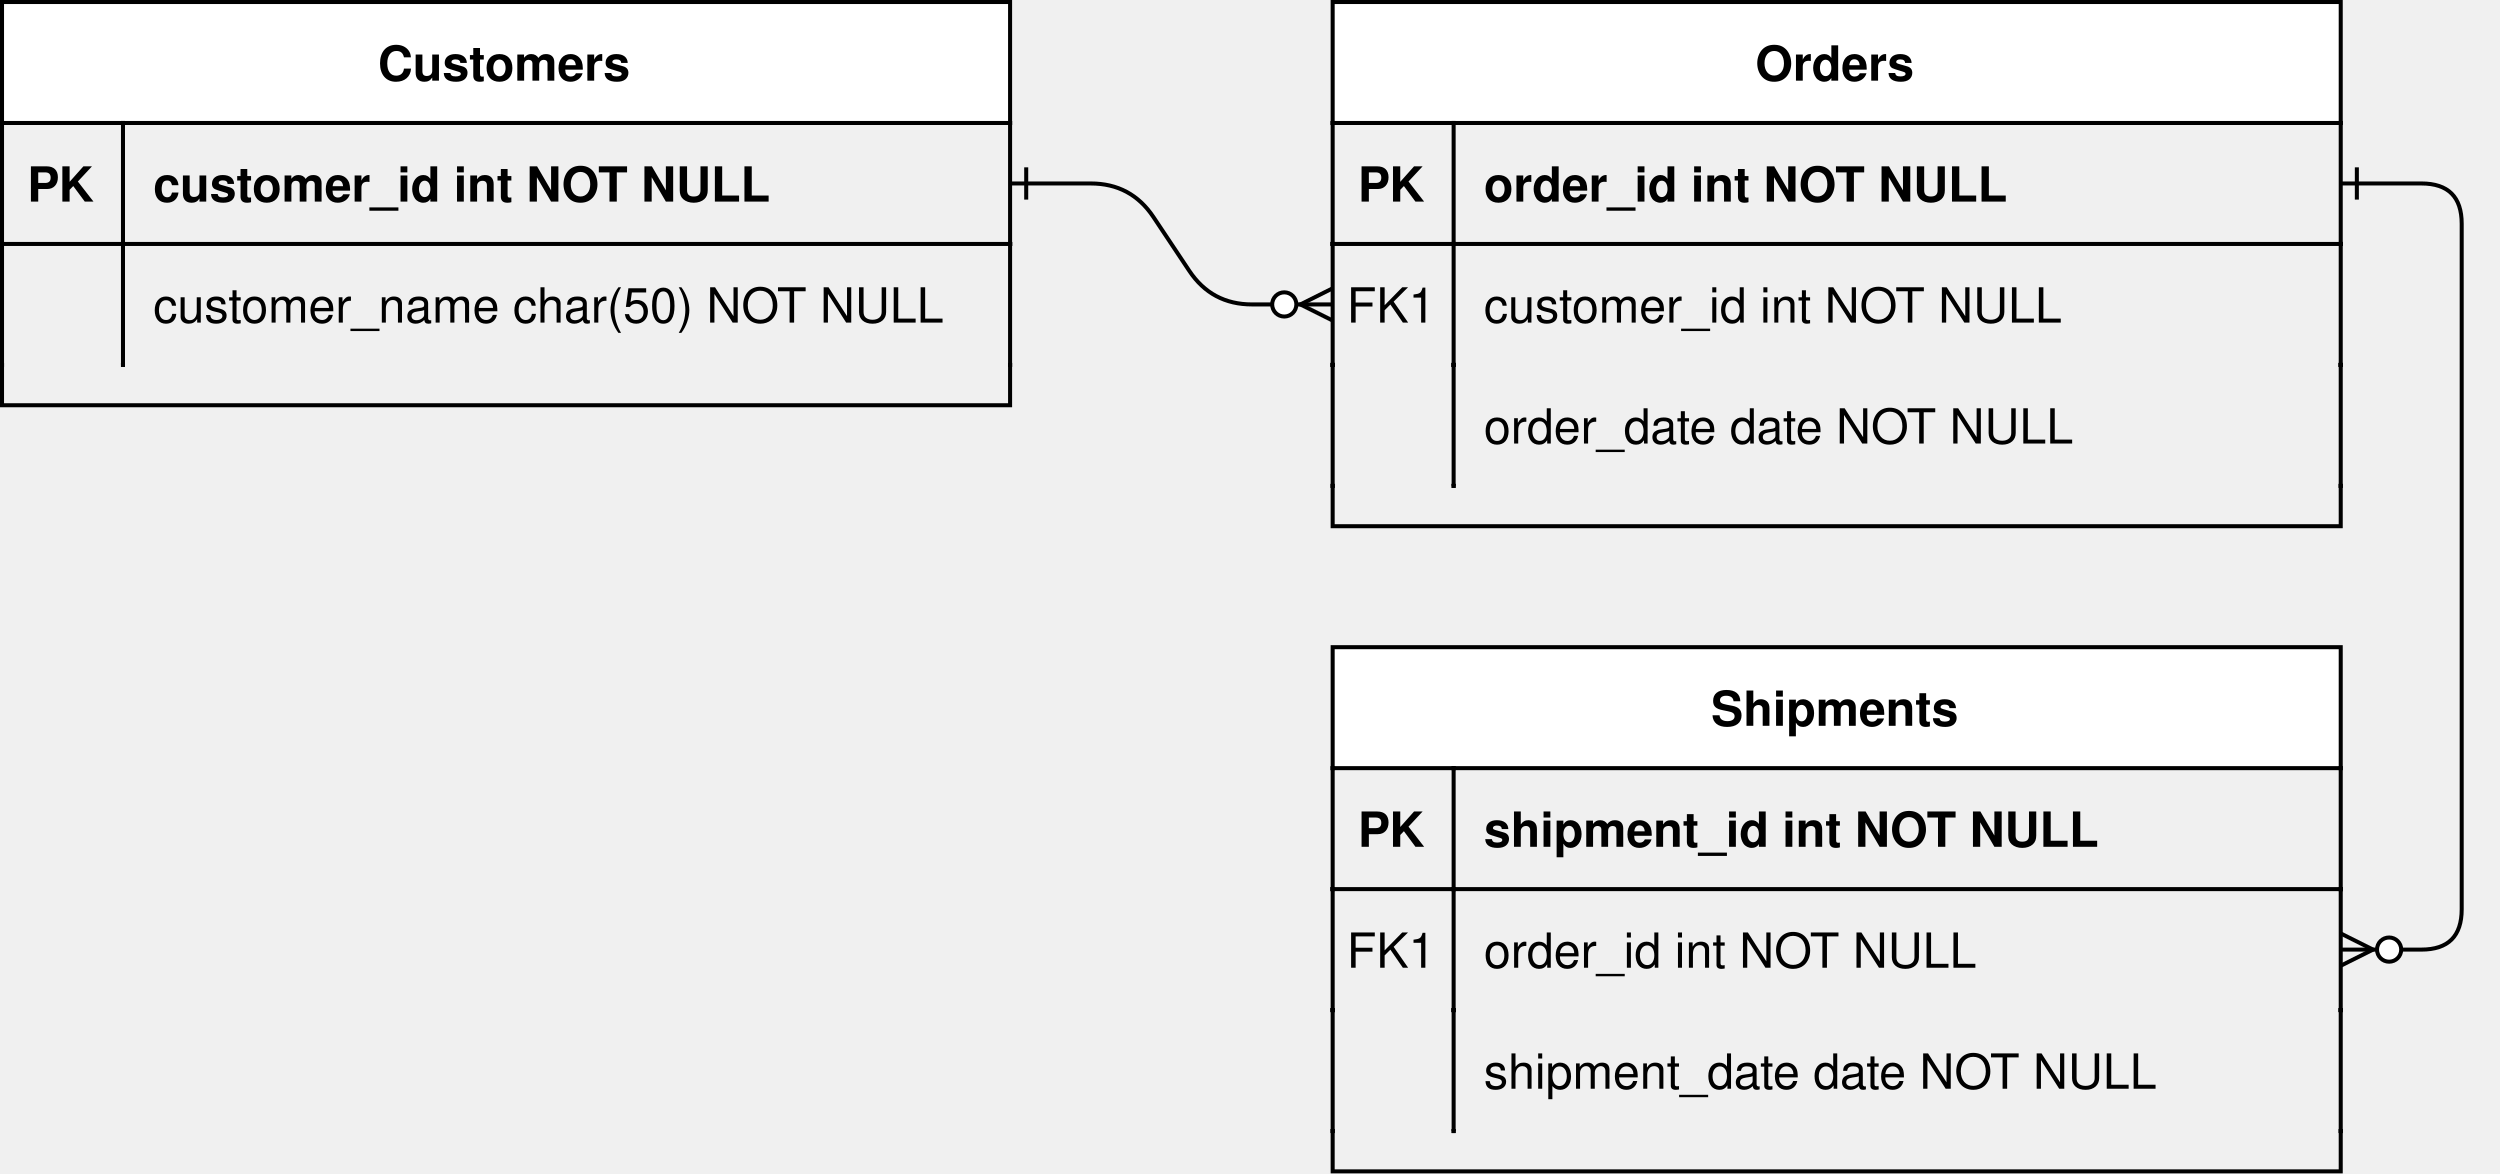
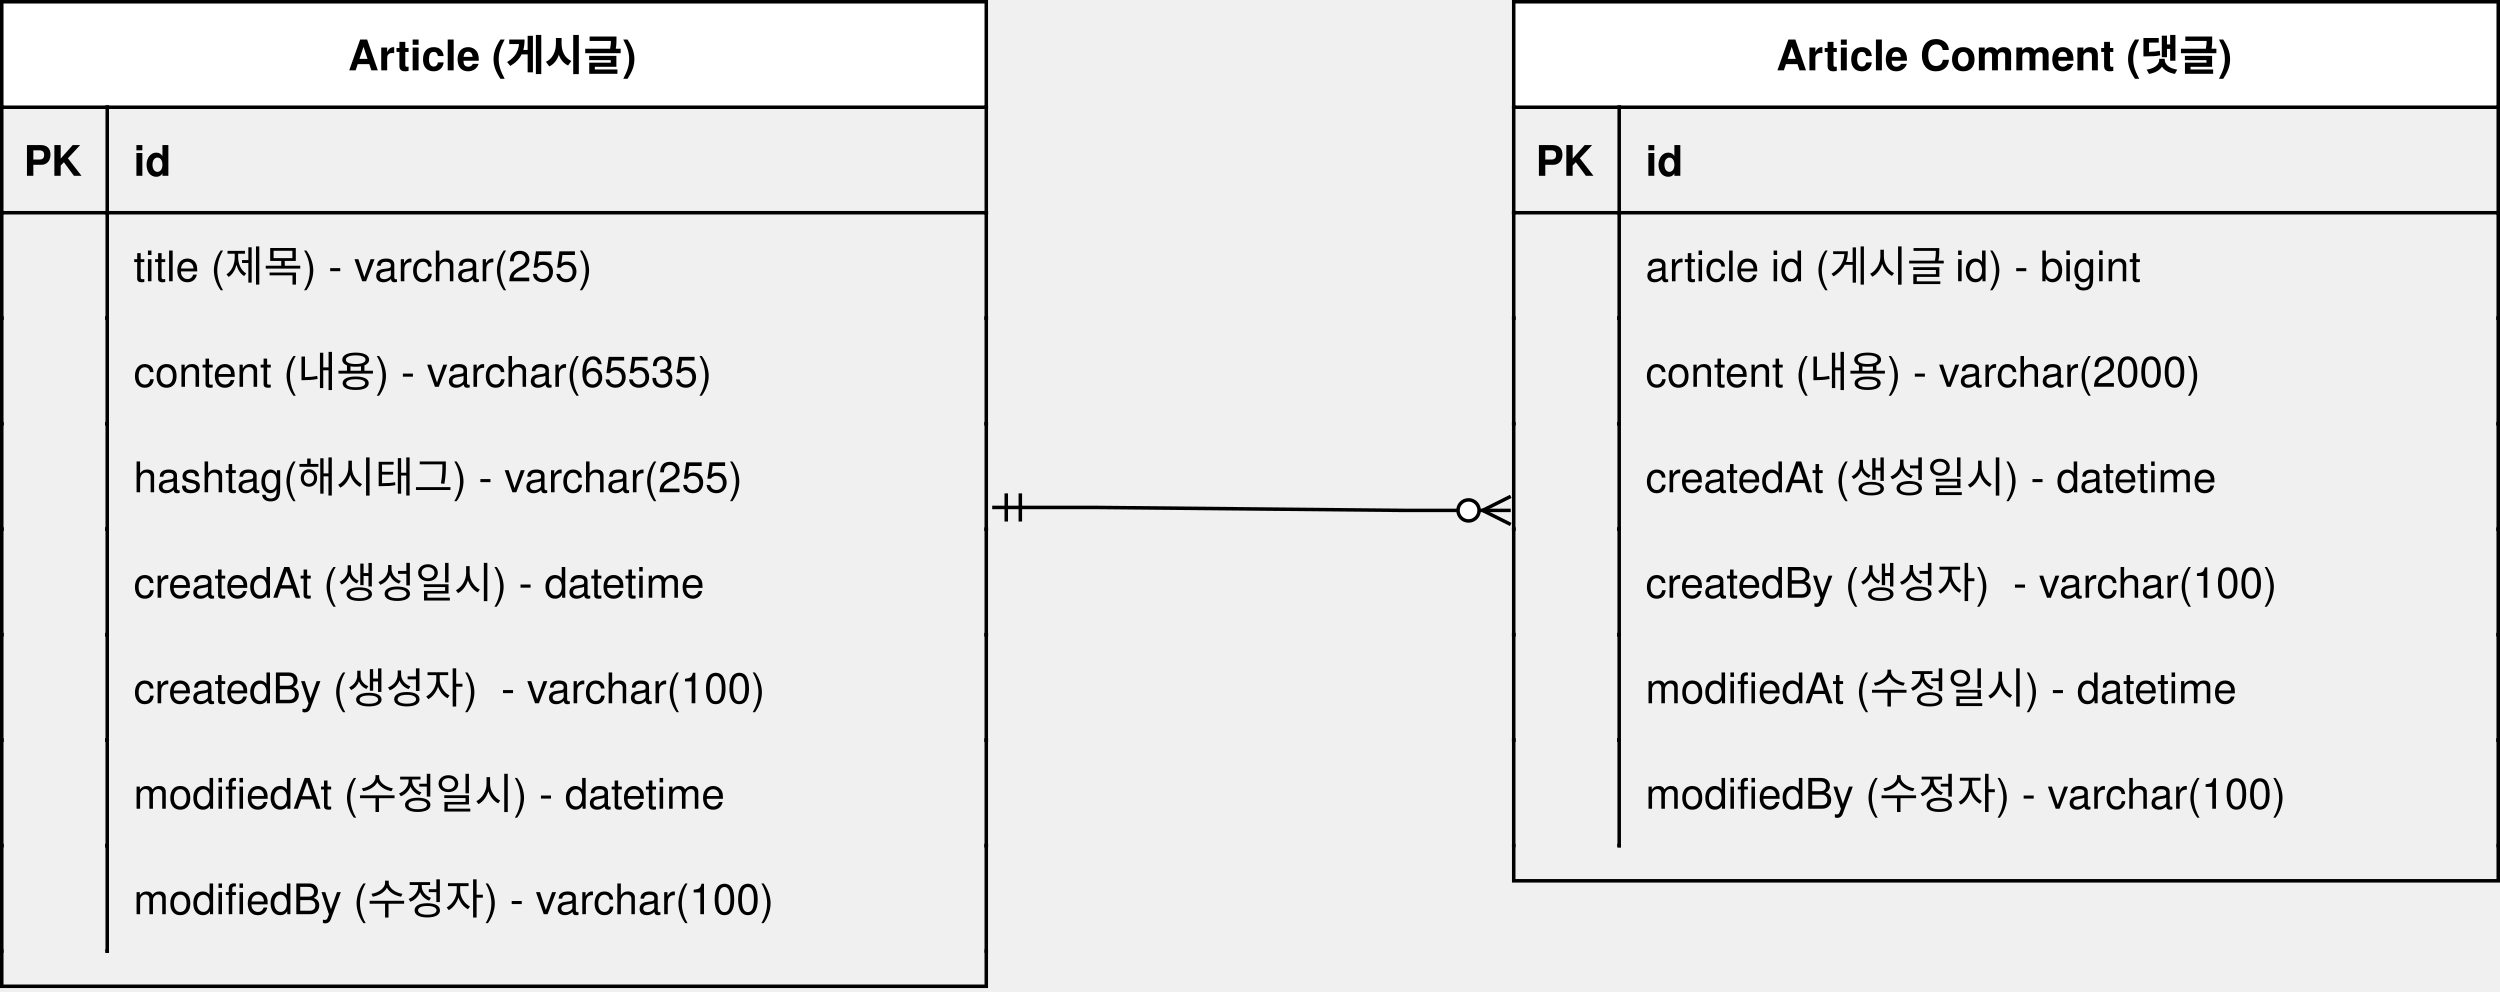
- <svg xmlns="http://www.w3.org/2000/svg" version="1.1" width="620px" height="291px" viewBox="-0.5 -0.5 620 291" content="&lt;mxfile host=&quot;app.diagrams.net&quot; modified=&quot;2022-10-24T09:51:23.832Z&quot; agent=&quot;5.0 (Windows NT 10.0; Win64; x64) AppleWebKit/537.36 (KHTML, like Gecko) Chrome/106.0.0.0 Safari/537.36&quot; etag=&quot;O9plNFspIZSeJjf21Asl&quot; version=&quot;20.5.1&quot; type=&quot;github&quot;&gt;&lt;diagram id=&quot;R2lEEEUBdFMjLlhIrx00&quot; name=&quot;Page-1&quot;&gt;7Vttb5s6GP01SHcfVoEJSfuxYckmLbmr2m77eOWCA9YIRsZ526+fDTaEOGlhd2m8JlLUwMMTg59zfGyfJpbrz9cfKcziKQlRYgE7XFvuBwsABwCXv4nIpowMbgZlIKI4lEl14AH/RDJoy+gChyhvJDJCEoazZjAgaYoC1ohBSsmqmTYjSfOuGYyQFngIYKJHv+OQxWX02rPr+CeEo1jd2bHllTlUyTKQxzAkq0YIrdmYpEw+4h2ic5iilPErU0h/IGp5o5gx0dNbC4z5ayayryJCogTBDOdXAZnzcJDzlPEMznEiyrzV0FA2xG/njizXp4Sw8mi+9lEisFIwlM80PnC1qgMV7bb4gP9+uZn8sFn6aeV+Y9NpdDd4ei9bWcJkIesra8M2quAo5PWXp/xWmG3uUQIZJumovjJEaXgr0OVJo/ufiJJHMoUp7/wwZ5Cy+hpJZfoY88dzPzgqRZ7b/FzvmnzOnCxogJ7pD+hJSkIaIfZMYl8CHjbYJiv3EZE5YnTDE1Y1xyomxdv8UkFaFGXZZCmUTIqqBqt73BFcEEsOTLcn21HDUlFSNVF2XX5qG+adhno7DfV3GypLozXED7Y6XocKFnVhFHhjlHJbMsoZGEapnt1kgnP9u5TqNxsCtveqlNIZ9YWGiOYar7iiZ+KQwaeCQQUJ5BTmChbwSYlBnHL9LVkSkCSBWY6L9DIS4yScwA1ZMNWQOhvO8BqF9+UMJnI5/ya8sVxSTMwFitXiMkxwlPLjgFNO3HFIUc6fZQJzJjMOknKJKEPrZ1mksPF2QFbDfYtlwNvHMtc+TKgGgl3hcl8WAAUU7zrDMLnnCwWYRgVmTUhEXUNKskc1+kQgE0RDdLRE5VRdFJ8PdZ8kRCCbloJQpBWd84b8xbvr21ee5fEH8Pm5U5/zl0inzCdpzijEBRyIA7VCAqwhI5m8T4Jm6jGoLKY4fiKM8Zn/EKzP0vplrCW2bktoj4ZsT0P27nMXbAnv6ywpVDvGYYjSckiKdSKs8d4D5d76VzXfBWN3ILbEw22NxxYA7mvW39PqT4QQ/sc/5APr1i5V+98vj+Lv18nEqpa6JsGjdLHMHeYZDHAaTcpP9nfw846B39o6OJ7Aa+LZP2el3L8q+zNK2T+1Ug40ZMefnS7gvtJYbAlAvzUAp5LGa63gwSLnfS7VEeyRRuOweFEX/zhYpujgzUUHj6ODN6fWQeUa/ia0ZqngTevyn0oFHd3PK1eIIWSIx+XbWchge7RMkUFH3zk/xDibF6J18To0rwNct5S343kdjr4lPqOpq8Pm2mm/OzPF7XD07fZbsjsq6ho8nekb5FwK4sXz6AqiMbOcvjc+I8nssNzsLpkntz0cfRv+V/seFVcN1kh981yZwmdle3TAyhQpBP9vd3yRQoOdD6BvxQ0cfC3rXxHVXB1U5d23VjxD96MDYsaooW5/+NLDv9gf1tZXOzp/1cM+GmQX+6PlcPz77A/wtu0PYL79AXT746V/ap6T99EBQWOmuIv3cSy9PLn3AXTvw8DB2Lb+5hsfQDc+KnVM4Vys9IMY0n88+93ZLPpNskD4af3jlvKr4PUvktzRLw==&lt;/diagram&gt;&lt;/mxfile&gt;" resource="https://app.diagrams.net/?libs=general;er&amp;src=about#HRevi1337%2Fproject-board%2Ffeature%252F%25238-domain%2Fdocument%2Fproject-board-erd.svg">
+ <svg xmlns="http://www.w3.org/2000/svg" version="1.1" width="711px" height="282px" viewBox="-0.5 -0.5 711 282" content="&lt;mxfile host=&quot;app.diagrams.net&quot; modified=&quot;2022-10-24T10:09:54.327Z&quot; agent=&quot;5.0 (Windows NT 10.0; Win64; x64) AppleWebKit/537.36 (KHTML, like Gecko) Chrome/106.0.0.0 Safari/537.36&quot; etag=&quot;6QRBlxU6opzglPHXubTi&quot; version=&quot;20.5.1&quot; type=&quot;github&quot;&gt;&lt;diagram id=&quot;R2lEEEUBdFMjLlhIrx00&quot; name=&quot;Page-1&quot;&gt;7Z1Rb5s6FMc/jaXuoRWBkMBjIOmdtFa3aqfd7dELDrEu4Mi4a9JPf22wA4lLFu7aEMVIlRofnAP4/M3PHGwCnDBd/0XhanlPIpQA24rWwJkC2x4MPJf/E5ZNaRmN7NIQUxzJSpXhCb8iabSk9RlHKN+pyAhJGF7tGucky9Cc7dggpeRlt9qCJLt7XcEYaYanOUx06z84YsvS6rlWZf+McLxUex5YcksKVWVpyJcwIi87JrRmtyRj8hAfEE1hhjLGt9xD+i+iwJ0tGRNnOgH2Lf9biNo3MSFxguAK5zdzknLzPOdVbhcwxYlo5pqjQDriu3NmwAkpIaz8lK5DlIhYqTCUx3TbsHXbDlT4PeIL6PH7l2+fv65H36iHh9cT+/rHw7U9Lt38gsmzbOAJZXjOW9u2rsBsAgIbeCGYhcALgB8WFg941ifZhmyjAsObcyU+MvhTmIKcQcqkfhyLG7giGMQZP3lnOijKSQJXOS6ql5YlTqI7uCHPTDlSpWCB1yh6LOUj6nIl3XFnoiici0A8yYMRm2GC44x/nvPWEXsMKMr5sdzBnMka8sQRZWjd2KSDbaB4h0IkRYxueBX5hbGUjexKjiq/VMK0PWlb1kS5NUKptHjrugog/yBj2CaenhbPw4F6FD0gWBKKX0V4Etmc9eAV5RecJlzCnxGM9kwBKS4lRRBwkoQkISLCGcmQFmRRKaJk9RXSGDFpWBEsu5wb8D/eNKF14wKXH2vIy4OqzP9EdcpCkuWMcjEJH4jH9AWJuAaMrKTTBC2UfyobXnz+SRjjPbSFAg50G10XSghH6sD5MBn4mgwevjQKgZ8uwzB55JdrmMVJGbbi6g2rsL0R2zdbe9vC+02/30MJb/hFUlyAlziKUPZnEfHejkgtBE7LCEhnVbO09gYTfu3JION95DmLci2s2+P8/5FWu6xFmtfvNtLq2lvWDfIVnOMsviu/OdqTgnsyKaybO6f7rtI4yt0ptDHoYXAUDKyPhMGoaxg49vEyOM0FAkVY+Xt/EjgNY7aLJ4GjhZlhpgbyIZhYxfg9AJMJmPh8/G5dF7XpfAnple26zUP6M8HGaXRiHiaGPSa6x4TfOSZcszAxNBQTIy3MIjFTZrmuBB88GwRDQQz/LVCMXNcxDhUNWjEPFXq6sEfFyVExsDtnRYs04yWwoiEeF88KPY24hPmSwZiDYgp8V4JCPhqYAs9RzwjGIPD6e4wm4RgHjqGepuzBcXpwuF2DY9giJXkB4Chlbx44hnrKcU4R32U0YSofJVgxLT4MAe9M4n5jCoLqUfMnENpgUgAk4t9kOEVmwaNJPObBQ89s9vA4PTy8zuHRIlF5CfBwDIWHnoiU8Ag2B+AxA74lmVGRQ916DKwDM5Yukx4N6jGPHnrCs6fHyemxnT/aHT1a5C4vgR4jQ+mhpyZTEuEF3rn38IDvqYfi7lv3HrbJNx4N0jEPHXr+s0fH6dEx7BodSo6moMM3Ex2unpxU6KjdeejoqN15GH7P0SAc48Ax1gch1bKakKRpfboFV5DTr6upC8VVa7ZaL6xxPwoB434ocNxQ4M8W1owb5u6fy8IaTx8JXPjCmrGhgwFPHwyYvrCmSQrG4d2zexic4L7wNzDofGGN1+K55AXcFpaqN5AE+mNHuB3MCyYcXChf1FH5xJ84Fr3pzClyGtmYR40WCyx6anwUNTpfZ+O1eB55CdRwDaWG/rix1Tob2zIufdgkFfNI0b/F5QxI0f0yG69F0vESUGHoO1zUkKSfLf0B4jEOHn7/1pdzgEfnS238FknKC4CHb+hrX3w9CdnPln439ZhHj/5lMOdAj87X2vhmvQ3GN/RtML6ejOxnS7+PdMxDR/9ymDNAR/cLbXyzXg7jG/pyGF9PTvazpd9DOMaBY2AdMZEGRTFSU9t4u2K2eUQJZJhks2pLOQGuRMfAFnBhaSJ7Pcqiifj9CV6cPb4iSr6Se5htFHCqbSnMor8L+VBxykhBB60x+y6c3VjWSJZ/iG03Yz4GKMvTda3ydFMrPCDKh0bFnOnSlvFGE+6uLe7PUZbSoSdiVxoqj0VpUy/t+ywbTbRUoxKlKSfPdI4OxES96Y0pWjZVPCJpv/0JjrrOtkZahPHX7iEfEPMDKabQqG4yVE9p1Kyw/d9WKE9VfqsSr+bI3XPk7jsqm0Jz9PtewIvVz3yU1avfZnFm/wE=&lt;/diagram&gt;&lt;/mxfile&gt;" resource="https://app.diagrams.net/?src=about#HRevi1337%2Fproject-board%2Ffeature%252F%25238-domain%2Fdocument%2Fproject-board-erd.svg">
  <defs>
-     <clipPath id="mx-clip-330-30-30-30-0">
-       <rect x="330" y="30" width="30" height="30" />
-     </clipPath>
-     <clipPath id="mx-clip-366-30-214-30-0">
-       <rect x="366" y="30" width="214" height="30" />
-     </clipPath>
-     <clipPath id="mx-clip-330-60-30-30-0">
-       <rect x="330" y="60" width="30" height="30" />
-     </clipPath>
-     <clipPath id="mx-clip-366-60-214-30-0">
-       <rect x="366" y="60" width="214" height="30" />
-     </clipPath>
-     <clipPath id="mx-clip-366-90-214-30-0">
-       <rect x="366" y="90" width="214" height="30" />
-     </clipPath>
-     <clipPath id="mx-clip-330-190-30-30-0">
-       <rect x="330" y="190" width="30" height="30" />
-     </clipPath>
-     <clipPath id="mx-clip-366-190-214-30-0">
-       <rect x="366" y="190" width="214" height="30" />
-     </clipPath>
-     <clipPath id="mx-clip-330-220-30-30-0">
-       <rect x="330" y="220" width="30" height="30" />
-     </clipPath>
-     <clipPath id="mx-clip-366-220-214-30-0">
-       <rect x="366" y="220" width="214" height="30" />
-     </clipPath>
-     <clipPath id="mx-clip-366-250-214-30-0">
-       <rect x="366" y="250" width="214" height="30" />
-     </clipPath>
    <clipPath id="mx-clip-0-30-30-30-0">
      <rect x="0" y="30" width="30" height="30" />
    </clipPath>
-     <clipPath id="mx-clip-36-30-214-30-0">
-       <rect x="36" y="30" width="214" height="30" />
+     <clipPath id="mx-clip-36-30-244-30-0">
+       <rect x="36" y="30" width="244" height="30" />
    </clipPath>
-     <clipPath id="mx-clip-36-60-214-30-0">
-       <rect x="36" y="60" width="214" height="30" />
+     <clipPath id="mx-clip-36-60-244-30-0">
+       <rect x="36" y="60" width="244" height="30" />
+     </clipPath>
+     <clipPath id="mx-clip-36-90-244-30-0">
+       <rect x="36" y="90" width="244" height="30" />
+     </clipPath>
+     <clipPath id="mx-clip-36-120-244-30-0">
+       <rect x="36" y="120" width="244" height="30" />
+     </clipPath>
+     <clipPath id="mx-clip-36-150-244-30-0">
+       <rect x="36" y="150" width="244" height="30" />
+     </clipPath>
+     <clipPath id="mx-clip-36-180-244-30-0">
+       <rect x="36" y="180" width="244" height="30" />
+     </clipPath>
+     <clipPath id="mx-clip-36-210-244-30-0">
+       <rect x="36" y="210" width="244" height="30" />
+     </clipPath>
+     <clipPath id="mx-clip-36-240-244-30-0">
+       <rect x="36" y="240" width="244" height="30" />
+     </clipPath>
+     <clipPath id="mx-clip-430-30-30-30-0">
+       <rect x="430" y="30" width="30" height="30" />
+     </clipPath>
+     <clipPath id="mx-clip-466-30-244-30-0">
+       <rect x="466" y="30" width="244" height="30" />
+     </clipPath>
+     <clipPath id="mx-clip-466-60-244-30-0">
+       <rect x="466" y="60" width="244" height="30" />
+     </clipPath>
+     <clipPath id="mx-clip-466-90-244-30-0">
+       <rect x="466" y="90" width="244" height="30" />
+     </clipPath>
+     <clipPath id="mx-clip-466-120-244-30-0">
+       <rect x="466" y="120" width="244" height="30" />
+     </clipPath>
+     <clipPath id="mx-clip-466-150-244-30-0">
+       <rect x="466" y="150" width="244" height="30" />
+     </clipPath>
+     <clipPath id="mx-clip-466-180-244-30-0">
+       <rect x="466" y="180" width="244" height="30" />
+     </clipPath>
+     <clipPath id="mx-clip-466-210-244-30-0">
+       <rect x="466" y="210" width="244" height="30" />
    </clipPath>
  </defs>
  <g>
-     <path d="M 250 45 L 270 45 Q 280 45 285.55 53.32 L 294.45 66.68 Q 300 75 310 75 L 330 75" fill="none" stroke="rgb(0, 0, 0)" stroke-miterlimit="10" pointer-events="stroke" />
-     <path d="M 254 41 L 254 49" fill="none" stroke="rgb(0, 0, 0)" stroke-miterlimit="10" pointer-events="all" />
-     <ellipse cx="318" cy="75" rx="3" ry="3" fill="#ffffff" stroke="rgb(0, 0, 0)" pointer-events="all" />
-     <path d="M 330 71 L 322 75 L 330 79" fill="none" stroke="rgb(0, 0, 0)" stroke-miterlimit="10" pointer-events="all" />
-     <path d="M 580 45 L 600 45 Q 610 45 610 55 L 610 225 Q 610 235 600 235 L 580 235" fill="none" stroke="rgb(0, 0, 0)" stroke-miterlimit="10" pointer-events="stroke" />
-     <path d="M 584 41 L 584 49" fill="none" stroke="rgb(0, 0, 0)" stroke-miterlimit="10" pointer-events="all" />
-     <ellipse cx="592" cy="235" rx="3" ry="3" fill="#ffffff" stroke="rgb(0, 0, 0)" pointer-events="all" />
-     <path d="M 580 239 L 588 235 L 580 231" fill="none" stroke="rgb(0, 0, 0)" stroke-miterlimit="10" pointer-events="all" />
-     <path d="M 330 30 L 330 0 L 580 0 L 580 30" fill="rgb(255, 255, 255)" stroke="rgb(0, 0, 0)" stroke-miterlimit="10" pointer-events="all" />
-     <path d="M 330 30 L 330 130 L 580 130 L 580 30" fill="none" stroke="rgb(0, 0, 0)" stroke-miterlimit="10" pointer-events="none" />
-     <path d="M 330 30 L 580 30" fill="none" stroke="rgb(0, 0, 0)" stroke-miterlimit="10" pointer-events="none" />
-     <path d="M 360 30 L 360 60 L 360 90 L 360 120" fill="none" stroke="rgb(0, 0, 0)" stroke-miterlimit="10" pointer-events="none" />
+     <path d="M 0 30 L 0 0 L 280 0 L 280 30" fill="rgb(255, 255, 255)" stroke="rgb(0, 0, 0)" stroke-miterlimit="10" pointer-events="all" />
+     <path d="M 0 30 L 0 280 L 280 280 L 280 30" fill="none" stroke="rgb(0, 0, 0)" stroke-miterlimit="10" pointer-events="none" />
+     <path d="M 0 30 L 280 30" fill="none" stroke="rgb(0, 0, 0)" stroke-miterlimit="10" pointer-events="none" />
+     <path d="M 30 30 L 30 60 L 30 90 L 30 120 L 30 150 L 30 180 L 30 210 L 30 240 L 30 270" fill="none" stroke="rgb(0, 0, 0)" stroke-miterlimit="10" pointer-events="none" />
    <g fill="rgb(0, 0, 0)" font-family="Helvetica" font-weight="bold" pointer-events="none" text-anchor="middle" font-size="12px">
-       <text x="454.5" y="19.5">Orders</text>
+       <text x="139.5" y="19.5">Article (게시글)</text>
    </g>
-     <path d="M 330 30 M 580 30 M 580 60 L 330 60" fill="none" stroke="rgb(0, 0, 0)" stroke-linecap="square" stroke-miterlimit="10" pointer-events="none" />
-     <path d="M 330 30 M 360 30 M 360 60 M 330 60" fill="none" stroke="rgb(0, 0, 0)" stroke-linecap="square" stroke-miterlimit="10" pointer-events="none" />
-     <g fill="rgb(0, 0, 0)" font-family="Helvetica" font-weight="bold" pointer-events="none" clip-path="url(#mx-clip-330-30-30-30-0)" text-anchor="middle" font-size="12px">
-       <text x="344.5" y="49.5">PK</text>
-     </g>
-     <path d="M 360 30 M 580 30 M 580 60 M 360 60" fill="none" stroke="rgb(0, 0, 0)" stroke-linecap="square" stroke-miterlimit="10" pointer-events="none" />
-     <g fill="rgb(0, 0, 0)" font-family="Helvetica" font-weight="bold" text-decoration="underline" pointer-events="none" clip-path="url(#mx-clip-366-30-214-30-0)" font-size="12px">
-       <text x="367.5" y="49.5">order_id int NOT NULL </text>
-     </g>
-     <path d="M 330 60 M 580 60 M 580 90 M 330 90" fill="none" stroke="rgb(0, 0, 0)" stroke-linecap="square" stroke-miterlimit="10" pointer-events="none" />
-     <path d="M 330 60 M 360 60 M 360 90 M 330 90" fill="none" stroke="rgb(0, 0, 0)" stroke-linecap="square" stroke-miterlimit="10" pointer-events="none" />
-     <g fill="rgb(0, 0, 0)" font-family="Helvetica" pointer-events="none" clip-path="url(#mx-clip-330-60-30-30-0)" text-anchor="middle" font-size="12px">
-       <text x="344.5" y="79.5">FK1</text>
-     </g>
-     <path d="M 360 60 M 580 60 M 580 90 M 360 90" fill="none" stroke="rgb(0, 0, 0)" stroke-linecap="square" stroke-miterlimit="10" pointer-events="none" />
-     <g fill="rgb(0, 0, 0)" font-family="Helvetica" pointer-events="none" clip-path="url(#mx-clip-366-60-214-30-0)" font-size="12px">
-       <text x="367.5" y="79.5">customer_id int NOT NULL</text>
-     </g>
-     <path d="M 330 90 M 580 90 M 580 120 M 330 120" fill="none" stroke="rgb(0, 0, 0)" stroke-linecap="square" stroke-miterlimit="10" pointer-events="none" />
-     <path d="M 330 90 M 360 90 M 360 120 M 330 120" fill="none" stroke="rgb(0, 0, 0)" stroke-linecap="square" stroke-miterlimit="10" pointer-events="none" />
-     <path d="M 360 90 M 580 90 M 580 120 M 360 120" fill="none" stroke="rgb(0, 0, 0)" stroke-linecap="square" stroke-miterlimit="10" pointer-events="none" />
-     <g fill="rgb(0, 0, 0)" font-family="Helvetica" pointer-events="none" clip-path="url(#mx-clip-366-90-214-30-0)" font-size="12px">
-       <text x="367.5" y="109.5">order_date date NOT NULL</text>
-     </g>
-     <path d="M 330 190 L 330 160 L 580 160 L 580 190" fill="rgb(255, 255, 255)" stroke="rgb(0, 0, 0)" stroke-miterlimit="10" pointer-events="none" />
-     <path d="M 330 190 L 330 290 L 580 290 L 580 190" fill="none" stroke="rgb(0, 0, 0)" stroke-miterlimit="10" pointer-events="none" />
-     <path d="M 330 190 L 580 190" fill="none" stroke="rgb(0, 0, 0)" stroke-miterlimit="10" pointer-events="none" />
-     <path d="M 360 190 L 360 220 L 360 250 L 360 280" fill="none" stroke="rgb(0, 0, 0)" stroke-miterlimit="10" pointer-events="none" />
-     <g fill="rgb(0, 0, 0)" font-family="Helvetica" font-weight="bold" pointer-events="none" text-anchor="middle" font-size="12px">
-       <text x="454.5" y="179.5">Shipments</text>
-     </g>
-     <path d="M 330 190 M 580 190 M 580 220 L 330 220" fill="none" stroke="rgb(0, 0, 0)" stroke-linecap="square" stroke-miterlimit="10" pointer-events="none" />
-     <path d="M 330 190 M 360 190 M 360 220 M 330 220" fill="none" stroke="rgb(0, 0, 0)" stroke-linecap="square" stroke-miterlimit="10" pointer-events="none" />
-     <g fill="rgb(0, 0, 0)" font-family="Helvetica" font-weight="bold" pointer-events="none" clip-path="url(#mx-clip-330-190-30-30-0)" text-anchor="middle" font-size="12px">
-       <text x="344.5" y="209.5">PK</text>
-     </g>
-     <path d="M 360 190 M 580 190 M 580 220 M 360 220" fill="none" stroke="rgb(0, 0, 0)" stroke-linecap="square" stroke-miterlimit="10" pointer-events="none" />
-     <g fill="rgb(0, 0, 0)" font-family="Helvetica" font-weight="bold" text-decoration="underline" pointer-events="none" clip-path="url(#mx-clip-366-190-214-30-0)" font-size="12px">
-       <text x="367.5" y="209.5">shipment_id int NOT NULL </text>
-     </g>
-     <path d="M 330 220 M 580 220 M 580 250 M 330 250" fill="none" stroke="rgb(0, 0, 0)" stroke-linecap="square" stroke-miterlimit="10" pointer-events="none" />
-     <path d="M 330 220 M 360 220 M 360 250 M 330 250" fill="none" stroke="rgb(0, 0, 0)" stroke-linecap="square" stroke-miterlimit="10" pointer-events="none" />
-     <g fill="rgb(0, 0, 0)" font-family="Helvetica" pointer-events="none" clip-path="url(#mx-clip-330-220-30-30-0)" text-anchor="middle" font-size="12px">
-       <text x="344.5" y="239.5">FK1</text>
-     </g>
-     <path d="M 360 220 M 580 220 M 580 250 M 360 250" fill="none" stroke="rgb(0, 0, 0)" stroke-linecap="square" stroke-miterlimit="10" pointer-events="none" />
-     <g fill="rgb(0, 0, 0)" font-family="Helvetica" pointer-events="none" clip-path="url(#mx-clip-366-220-214-30-0)" font-size="12px">
-       <text x="367.5" y="239.5">order_id int NOT NULL</text>
-     </g>
-     <path d="M 330 250 M 580 250 M 580 280 M 330 280" fill="none" stroke="rgb(0, 0, 0)" stroke-linecap="square" stroke-miterlimit="10" pointer-events="none" />
-     <path d="M 330 250 M 360 250 M 360 280 M 330 280" fill="none" stroke="rgb(0, 0, 0)" stroke-linecap="square" stroke-miterlimit="10" pointer-events="none" />
-     <path d="M 360 250 M 580 250 M 580 280 M 360 280" fill="none" stroke="rgb(0, 0, 0)" stroke-linecap="square" stroke-miterlimit="10" pointer-events="none" />
-     <g fill="rgb(0, 0, 0)" font-family="Helvetica" pointer-events="none" clip-path="url(#mx-clip-366-250-214-30-0)" font-size="12px">
-       <text x="367.5" y="269.5">shipment_date date NOT NULL</text>
-     </g>
-     <path d="M 0 30 L 0 0 L 250 0 L 250 30" fill="rgb(255, 255, 255)" stroke="rgb(0, 0, 0)" stroke-miterlimit="10" pointer-events="none" />
-     <path d="M 0 30 L 0 100 L 250 100 L 250 30" fill="none" stroke="rgb(0, 0, 0)" stroke-miterlimit="10" pointer-events="none" />
-     <path d="M 0 30 L 250 30" fill="none" stroke="rgb(0, 0, 0)" stroke-miterlimit="10" pointer-events="none" />
-     <path d="M 30 30 L 30 60 L 30 90" fill="none" stroke="rgb(0, 0, 0)" stroke-miterlimit="10" pointer-events="none" />
-     <g fill="rgb(0, 0, 0)" font-family="Helvetica" font-weight="bold" pointer-events="none" text-anchor="middle" font-size="12px">
-       <text x="124.5" y="19.5">Customers</text>
-     </g>
-     <path d="M 0 30 M 250 30 M 250 60 L 0 60" fill="none" stroke="rgb(0, 0, 0)" stroke-linecap="square" stroke-miterlimit="10" pointer-events="none" />
+     <path d="M 0 30 M 280 30 M 280 60 L 0 60" fill="none" stroke="rgb(0, 0, 0)" stroke-linecap="square" stroke-miterlimit="10" pointer-events="none" />
    <path d="M 0 30 M 30 30 M 30 60 M 0 60" fill="none" stroke="rgb(0, 0, 0)" stroke-linecap="square" stroke-miterlimit="10" pointer-events="none" />
    <g fill="rgb(0, 0, 0)" font-family="Helvetica" font-weight="bold" pointer-events="none" clip-path="url(#mx-clip-0-30-30-30-0)" text-anchor="middle" font-size="12px">
      <text x="14.5" y="49.5">PK</text>
    </g>
-     <path d="M 30 30 M 250 30 M 250 60 M 30 60" fill="none" stroke="rgb(0, 0, 0)" stroke-linecap="square" stroke-miterlimit="10" pointer-events="none" />
-     <g fill="rgb(0, 0, 0)" font-family="Helvetica" font-weight="bold" text-decoration="underline" pointer-events="none" clip-path="url(#mx-clip-36-30-214-30-0)" font-size="12px">
-       <text x="37.5" y="49.5">customer_id int NOT NULL </text>
+     <path d="M 30 30 M 280 30 M 280 60 M 30 60" fill="none" stroke="rgb(0, 0, 0)" stroke-linecap="square" stroke-miterlimit="10" pointer-events="none" />
+     <g fill="rgb(0, 0, 0)" font-family="Helvetica" font-weight="bold" text-decoration="underline" pointer-events="none" clip-path="url(#mx-clip-36-30-244-30-0)" font-size="12px">
+       <text x="37.5" y="49.5">id</text>
    </g>
-     <path d="M 0 60 M 250 60 M 250 90 M 0 90" fill="none" stroke="rgb(0, 0, 0)" stroke-linecap="square" stroke-miterlimit="10" pointer-events="none" />
    <path d="M 0 60 M 30 60 M 30 90 M 0 90" fill="none" stroke="rgb(0, 0, 0)" stroke-linecap="square" stroke-miterlimit="10" pointer-events="none" />
-     <path d="M 30 60 M 250 60 M 250 90 M 30 90" fill="none" stroke="rgb(0, 0, 0)" stroke-linecap="square" stroke-miterlimit="10" pointer-events="none" />
-     <g fill="rgb(0, 0, 0)" font-family="Helvetica" pointer-events="none" clip-path="url(#mx-clip-36-60-214-30-0)" font-size="12px">
-       <text x="37.5" y="79.5">customer_name char(50) NOT NULL</text>
+     <path d="M 30 60 M 280 60 M 280 90 M 30 90" fill="none" stroke="rgb(0, 0, 0)" stroke-linecap="square" stroke-miterlimit="10" pointer-events="none" />
+     <g fill="rgb(0, 0, 0)" font-family="Helvetica" pointer-events="none" clip-path="url(#mx-clip-36-60-244-30-0)" font-size="12px">
+       <text x="37.5" y="79.5">title (제목) - varchar(255)</text>
    </g>
+     <path d="M 0 90 M 30 90 M 30 120 M 0 120" fill="none" stroke="rgb(0, 0, 0)" stroke-linecap="square" stroke-miterlimit="10" pointer-events="none" />
+     <path d="M 30 90 M 280 90 M 280 120 M 30 120" fill="none" stroke="rgb(0, 0, 0)" stroke-linecap="square" stroke-miterlimit="10" pointer-events="none" />
+     <g fill="rgb(0, 0, 0)" font-family="Helvetica" pointer-events="none" clip-path="url(#mx-clip-36-90-244-30-0)" font-size="12px">
+       <text x="37.5" y="109.5">content (내용) - varchar(65535)</text>
+     </g>
+     <path d="M 0 120 M 30 120 M 30 150 M 0 150" fill="none" stroke="rgb(0, 0, 0)" stroke-linecap="square" stroke-miterlimit="10" pointer-events="none" />
+     <path d="M 30 120 M 280 120 M 280 150 M 30 150" fill="none" stroke="rgb(0, 0, 0)" stroke-linecap="square" stroke-miterlimit="10" pointer-events="none" />
+     <g fill="rgb(0, 0, 0)" font-family="Helvetica" pointer-events="none" clip-path="url(#mx-clip-36-120-244-30-0)" font-size="12px">
+       <text x="37.5" y="139.5">hashtag(해시태그) - varchar(255)</text>
+     </g>
+     <path d="M 0 150 M 30 150 M 30 180 M 0 180" fill="none" stroke="rgb(0, 0, 0)" stroke-linecap="square" stroke-miterlimit="10" pointer-events="none" />
+     <path d="M 30 150 M 280 150 M 280 180 M 30 180" fill="none" stroke="rgb(0, 0, 0)" stroke-linecap="square" stroke-miterlimit="10" pointer-events="none" />
+     <g fill="rgb(0, 0, 0)" font-family="Helvetica" pointer-events="none" clip-path="url(#mx-clip-36-150-244-30-0)" font-size="12px">
+       <text x="37.5" y="169.5">createdAt (생성일시) - datetime</text>
+     </g>
+     <path d="M 0 180 M 30 180 M 30 210 M 0 210" fill="none" stroke="rgb(0, 0, 0)" stroke-linecap="square" stroke-miterlimit="10" pointer-events="none" />
+     <path d="M 30 180 M 280 180 M 280 210 M 30 210" fill="none" stroke="rgb(0, 0, 0)" stroke-linecap="square" stroke-miterlimit="10" pointer-events="none" />
+     <g fill="rgb(0, 0, 0)" font-family="Helvetica" pointer-events="none" clip-path="url(#mx-clip-36-180-244-30-0)" font-size="12px">
+       <text x="37.5" y="199.5">createdBy (생성자)  - varchar(100)</text>
+     </g>
+     <path d="M 0 210 M 30 210 M 30 240 M 0 240" fill="none" stroke="rgb(0, 0, 0)" stroke-linecap="square" stroke-miterlimit="10" pointer-events="none" />
+     <path d="M 30 210 M 280 210 M 280 240 M 30 240" fill="none" stroke="rgb(0, 0, 0)" stroke-linecap="square" stroke-miterlimit="10" pointer-events="none" />
+     <g fill="rgb(0, 0, 0)" font-family="Helvetica" pointer-events="none" clip-path="url(#mx-clip-36-210-244-30-0)" font-size="12px">
+       <text x="37.5" y="229.5">modifiedAt (수정일시) - datetime</text>
+     </g>
+     <path d="M 0 240 M 30 240 M 30 270 M 0 270" fill="none" stroke="rgb(0, 0, 0)" stroke-linecap="square" stroke-miterlimit="10" pointer-events="none" />
+     <path d="M 30 240 M 280 240 M 280 270 M 30 270" fill="none" stroke="rgb(0, 0, 0)" stroke-linecap="square" stroke-miterlimit="10" pointer-events="none" />
+     <g fill="rgb(0, 0, 0)" font-family="Helvetica" pointer-events="none" clip-path="url(#mx-clip-36-240-244-30-0)" font-size="12px">
+       <text x="37.5" y="259.5">modifiedBy (수정자) - varchar(100)</text>
+     </g>
+     <path d="M 430 30 L 430 0 L 710 0 L 710 30" fill="rgb(255, 255, 255)" stroke="rgb(0, 0, 0)" stroke-miterlimit="10" pointer-events="none" />
+     <path d="M 430 30 L 430 250 L 710 250 L 710 30" fill="none" stroke="rgb(0, 0, 0)" stroke-miterlimit="10" pointer-events="none" />
+     <path d="M 430 30 L 710 30" fill="none" stroke="rgb(0, 0, 0)" stroke-miterlimit="10" pointer-events="none" />
+     <path d="M 460 30 L 460 60 L 460 90 L 460 120 L 460 150 L 460 180 L 460 210 L 460 240" fill="none" stroke="rgb(0, 0, 0)" stroke-miterlimit="10" pointer-events="none" />
+     <g fill="rgb(0, 0, 0)" font-family="Helvetica" font-weight="bold" pointer-events="none" text-anchor="middle" font-size="12px">
+       <text x="569.5" y="19.5">Article Comment (댓글)</text>
+     </g>
+     <path d="M 430 30 M 710 30 M 710 60 L 430 60" fill="none" stroke="rgb(0, 0, 0)" stroke-linecap="square" stroke-miterlimit="10" pointer-events="none" />
+     <path d="M 430 30 M 460 30 M 460 60 M 430 60" fill="none" stroke="rgb(0, 0, 0)" stroke-linecap="square" stroke-miterlimit="10" pointer-events="none" />
+     <g fill="rgb(0, 0, 0)" font-family="Helvetica" font-weight="bold" pointer-events="none" clip-path="url(#mx-clip-430-30-30-30-0)" text-anchor="middle" font-size="12px">
+       <text x="444.5" y="49.5">PK</text>
+     </g>
+     <path d="M 460 30 M 710 30 M 710 60 M 460 60" fill="none" stroke="rgb(0, 0, 0)" stroke-linecap="square" stroke-miterlimit="10" pointer-events="none" />
+     <g fill="rgb(0, 0, 0)" font-family="Helvetica" font-weight="bold" text-decoration="underline" pointer-events="none" clip-path="url(#mx-clip-466-30-244-30-0)" font-size="12px">
+       <text x="467.5" y="49.5">id</text>
+     </g>
+     <path d="M 430 60 M 460 60 M 460 90 M 430 90" fill="none" stroke="rgb(0, 0, 0)" stroke-linecap="square" stroke-miterlimit="10" pointer-events="none" />
+     <path d="M 460 60 M 710 60 M 710 90 M 460 90" fill="none" stroke="rgb(0, 0, 0)" stroke-linecap="square" stroke-miterlimit="10" pointer-events="none" />
+     <g fill="rgb(0, 0, 0)" font-family="Helvetica" pointer-events="none" clip-path="url(#mx-clip-466-60-244-30-0)" font-size="12px">
+       <text x="467.5" y="79.5">article id (게시글 id) - bigint</text>
+     </g>
+     <path d="M 430 90 M 460 90 M 460 120 M 430 120" fill="none" stroke="rgb(0, 0, 0)" stroke-linecap="square" stroke-miterlimit="10" pointer-events="none" />
+     <path d="M 460 90 M 710 90 M 710 120 M 460 120" fill="none" stroke="rgb(0, 0, 0)" stroke-linecap="square" stroke-miterlimit="10" pointer-events="none" />
+     <g fill="rgb(0, 0, 0)" font-family="Helvetica" pointer-events="none" clip-path="url(#mx-clip-466-90-244-30-0)" font-size="12px">
+       <text x="467.5" y="109.5">content (내용) - varchar(2000)</text>
+     </g>
+     <path d="M 430 120 M 460 120 M 460 150 M 430 150" fill="none" stroke="rgb(0, 0, 0)" stroke-linecap="square" stroke-miterlimit="10" pointer-events="none" />
+     <path d="M 460 120 M 710 120 M 710 150 M 460 150" fill="none" stroke="rgb(0, 0, 0)" stroke-linecap="square" stroke-miterlimit="10" pointer-events="none" />
+     <g fill="rgb(0, 0, 0)" font-family="Helvetica" pointer-events="none" clip-path="url(#mx-clip-466-120-244-30-0)" font-size="12px">
+       <text x="467.5" y="139.5">createdAt (생성일시) - datetime</text>
+     </g>
+     <path d="M 430 150 M 460 150 M 460 180 M 430 180" fill="none" stroke="rgb(0, 0, 0)" stroke-linecap="square" stroke-miterlimit="10" pointer-events="none" />
+     <path d="M 460 150 M 710 150 M 710 180 M 460 180" fill="none" stroke="rgb(0, 0, 0)" stroke-linecap="square" stroke-miterlimit="10" pointer-events="none" />
+     <g fill="rgb(0, 0, 0)" font-family="Helvetica" pointer-events="none" clip-path="url(#mx-clip-466-150-244-30-0)" font-size="12px">
+       <text x="467.5" y="169.5">createdBy (생성자)  - varchar(100)</text>
+     </g>
+     <path d="M 430 180 M 460 180 M 460 210 M 430 210" fill="none" stroke="rgb(0, 0, 0)" stroke-linecap="square" stroke-miterlimit="10" pointer-events="none" />
+     <path d="M 460 180 M 710 180 M 710 210 M 460 210" fill="none" stroke="rgb(0, 0, 0)" stroke-linecap="square" stroke-miterlimit="10" pointer-events="none" />
+     <g fill="rgb(0, 0, 0)" font-family="Helvetica" pointer-events="none" clip-path="url(#mx-clip-466-180-244-30-0)" font-size="12px">
+       <text x="467.5" y="199.5">modifiedAt (수정일시) - datetime</text>
+     </g>
+     <path d="M 430 210 M 460 210 M 460 240 M 430 240" fill="none" stroke="rgb(0, 0, 0)" stroke-linecap="square" stroke-miterlimit="10" pointer-events="none" />
+     <path d="M 460 210 M 710 210 M 710 240 M 460 240" fill="none" stroke="rgb(0, 0, 0)" stroke-linecap="square" stroke-miterlimit="10" pointer-events="none" />
+     <g fill="rgb(0, 0, 0)" font-family="Helvetica" pointer-events="none" clip-path="url(#mx-clip-466-210-244-30-0)" font-size="12px">
+       <text x="467.5" y="229.5">modifiedBy (수정자) - varchar(100)</text>
+     </g>
+     <path d="M 281.68 143.82 L 311.68 143.82 L 399.16 144.66 L 429.16 144.66" fill="none" stroke="rgb(0, 0, 0)" stroke-miterlimit="10" pointer-events="none" />
+     <path d="M 285.68 139.82 L 285.68 147.82 M 289.68 139.82 L 289.68 147.82" fill="none" stroke="rgb(0, 0, 0)" stroke-miterlimit="10" pointer-events="none" />
+     <ellipse cx="417.16" cy="144.66" rx="3" ry="3" fill="#ffffff" stroke="rgb(0, 0, 0)" pointer-events="none" />
+     <path d="M 429.16 140.66 L 421.16 144.66 L 429.16 148.66" fill="none" stroke="rgb(0, 0, 0)" stroke-miterlimit="10" pointer-events="none" />
  </g>
</svg>
